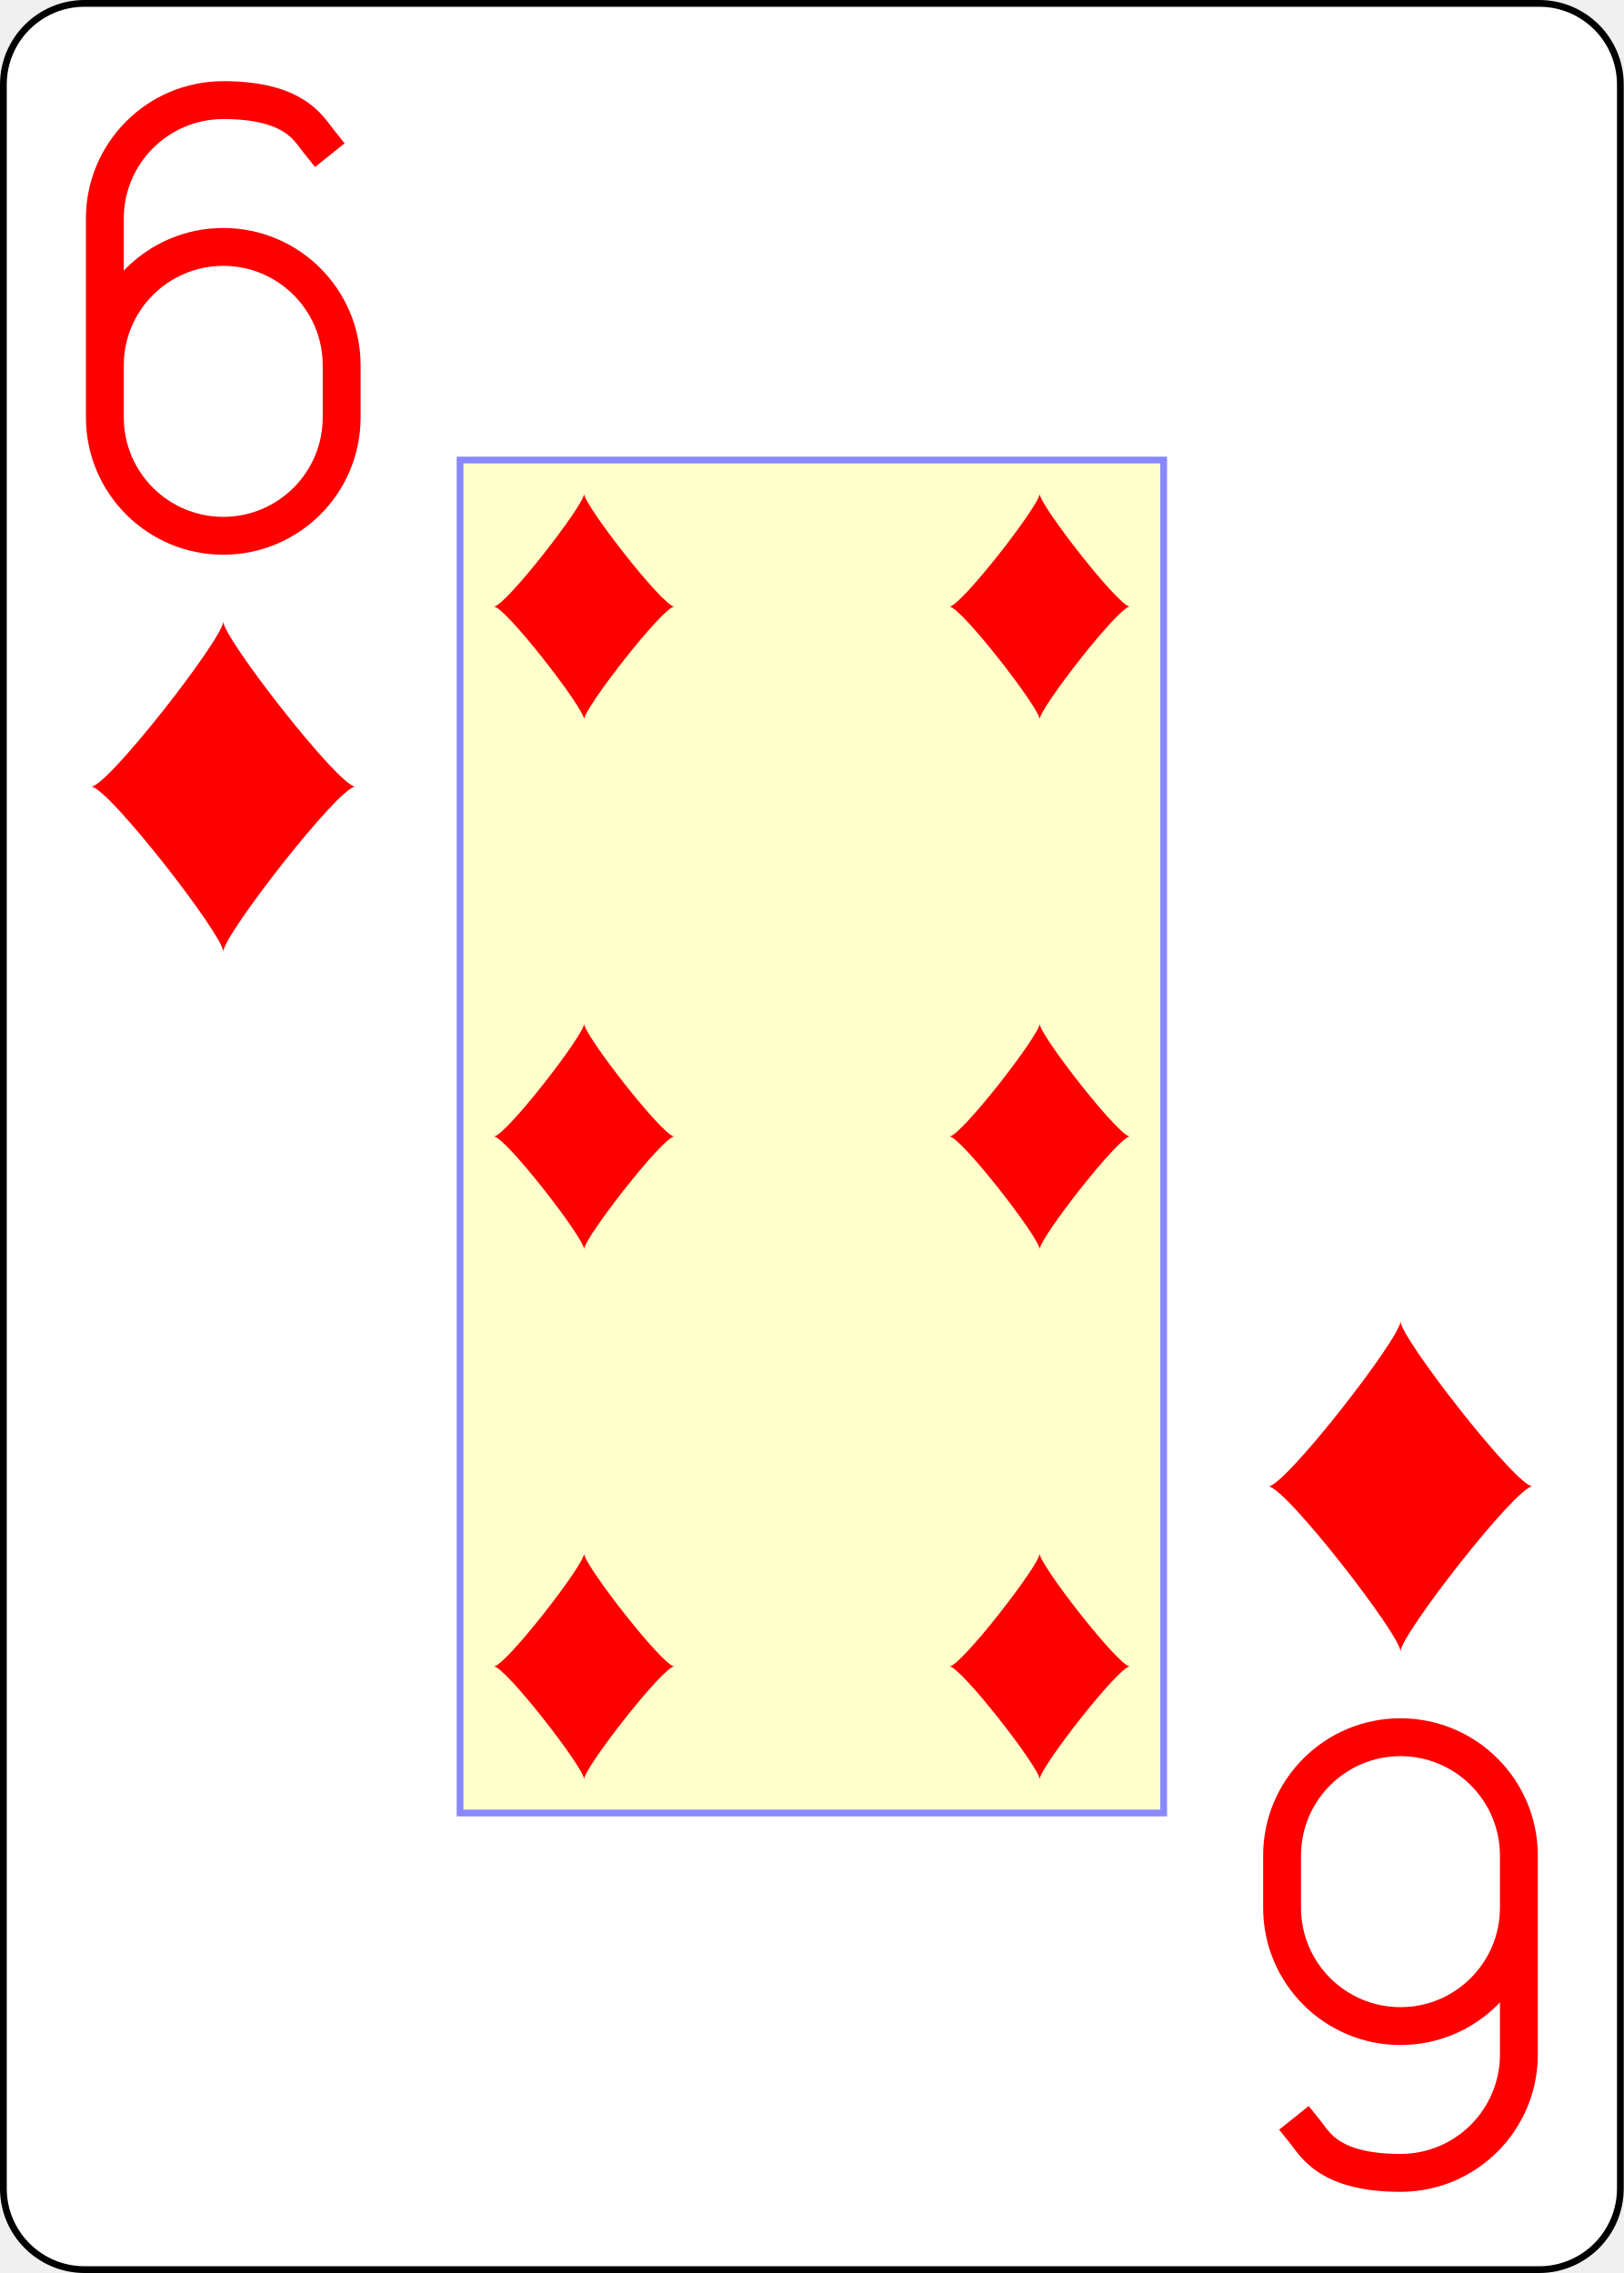
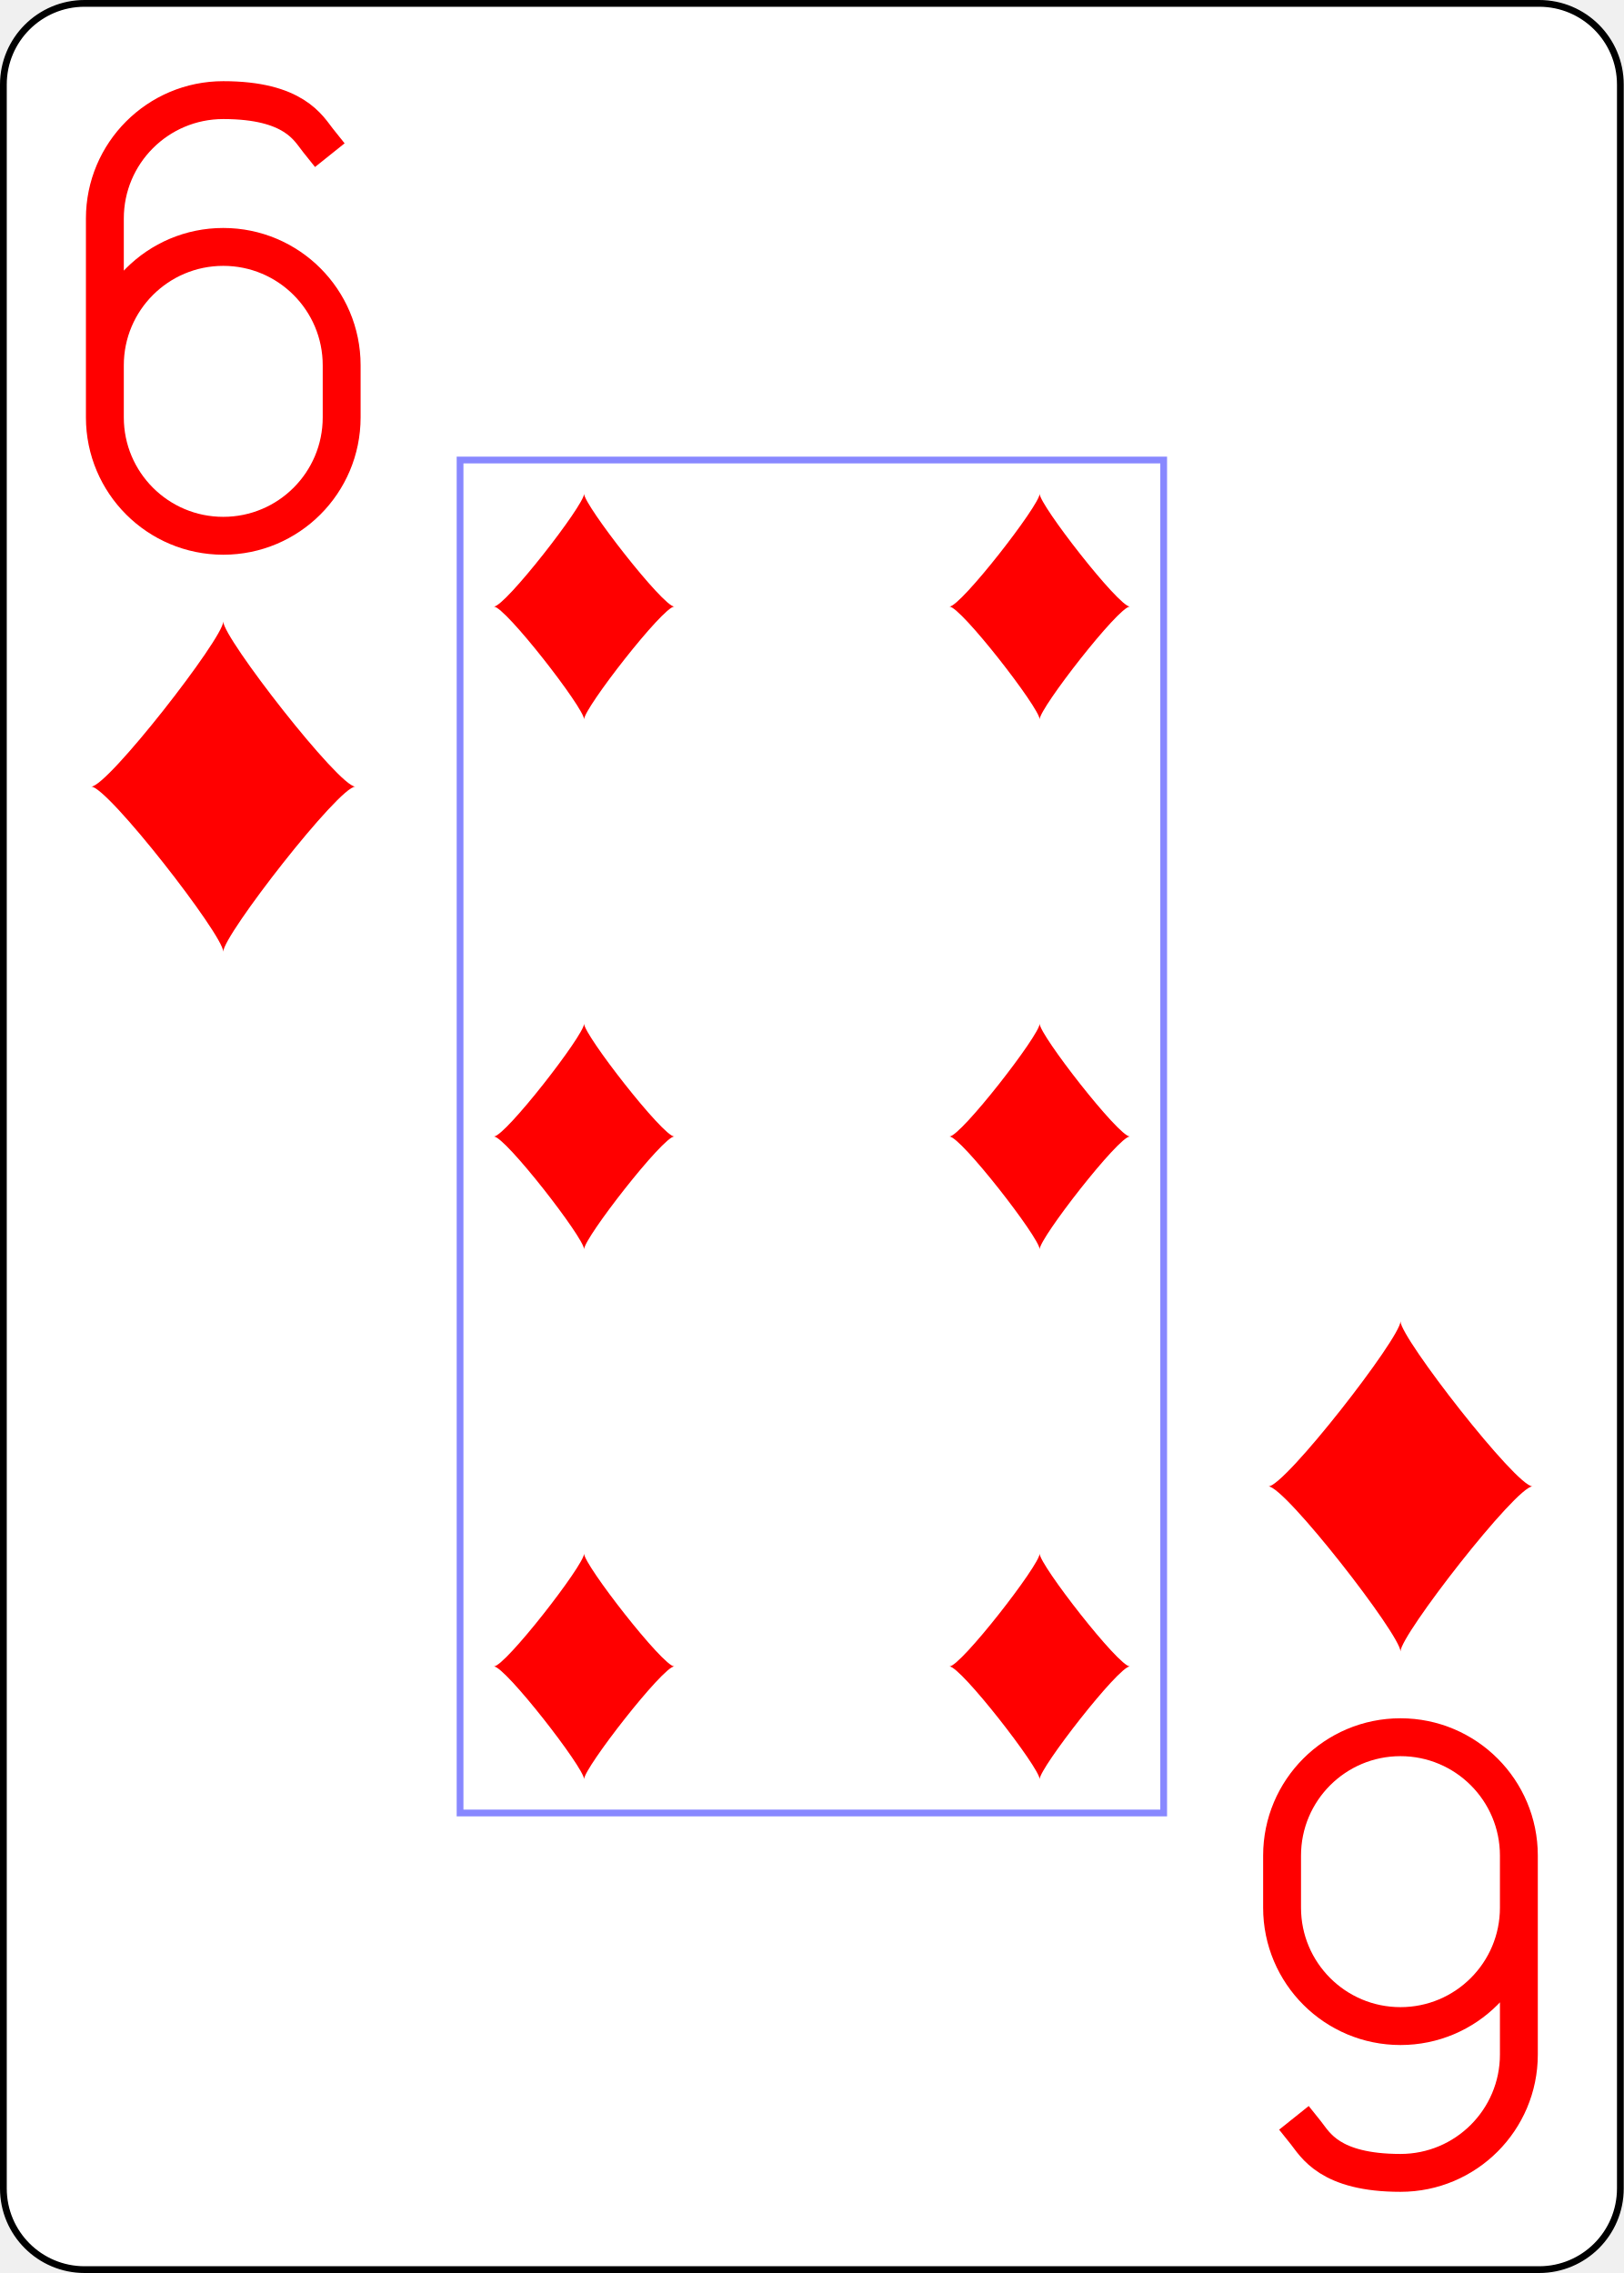
<svg xmlns="http://www.w3.org/2000/svg" xmlns:xlink="http://www.w3.org/1999/xlink" class="card" face="6D" height="3.5in" preserveAspectRatio="none" viewBox="-120 -168 240 336" width="2.5in">
  <symbol id="SD6" viewBox="-600 -600 1200 1200" preserveAspectRatio="xMinYMid">
    <path d="M-400 0C-350 0 0 -450 0 -500C0 -450 350 0 400 0C350 0 0 450 0 500C0 450 -350 0 -400 0Z" fill="red" />
  </symbol>
  <symbol id="VD6" viewBox="-500 -500 1000 1000" preserveAspectRatio="xMinYMid">
    <path d="M-250 100A250 250 0 0 1 250 100L250 210A250 250 0 0 1 -250 210L-250 -210A250 250 0 0 1 0 -460C150 -460 180 -400 200 -375" stroke="red" stroke-width="80" stroke-linecap="square" stroke-miterlimit="1.5" fill="none" />
  </symbol>
  <defs>
    <rect id="XD6" width="104" height="200" x="-52" y="-100" />
  </defs>
  <rect width="239" height="335" x="-119.5" y="-167.5" rx="12" ry="12" fill="white" stroke="black" />
-   <use xlink:href="#XD6" stroke="#88f" fill="#FFC" />
+   <use xlink:href="#XD6" stroke="#88f" fill="white" />
  <use xlink:href="#VD6" height="70" x="-122" y="-156" />
  <use xlink:href="#SD6" height="58.558" x="-116.279" y="-81" />
  <use xlink:href="#SD6" height="40" x="-53.667" y="-98.334" />
  <use xlink:href="#SD6" height="40" x="13.667" y="-98.334" />
  <use xlink:href="#SD6" height="40" x="-53.667" y="-20" />
  <use xlink:href="#SD6" height="40" x="13.667" y="-20" />
  <g transform="rotate(180)">
    <use xlink:href="#VD6" height="70" x="-122" y="-156" />
    <use xlink:href="#SD6" height="58.558" x="-116.279" y="-81" />
    <use xlink:href="#SD6" height="40" x="-53.667" y="-98.334" />
    <use xlink:href="#SD6" height="40" x="13.667" y="-98.334" />
  </g>
</svg>
